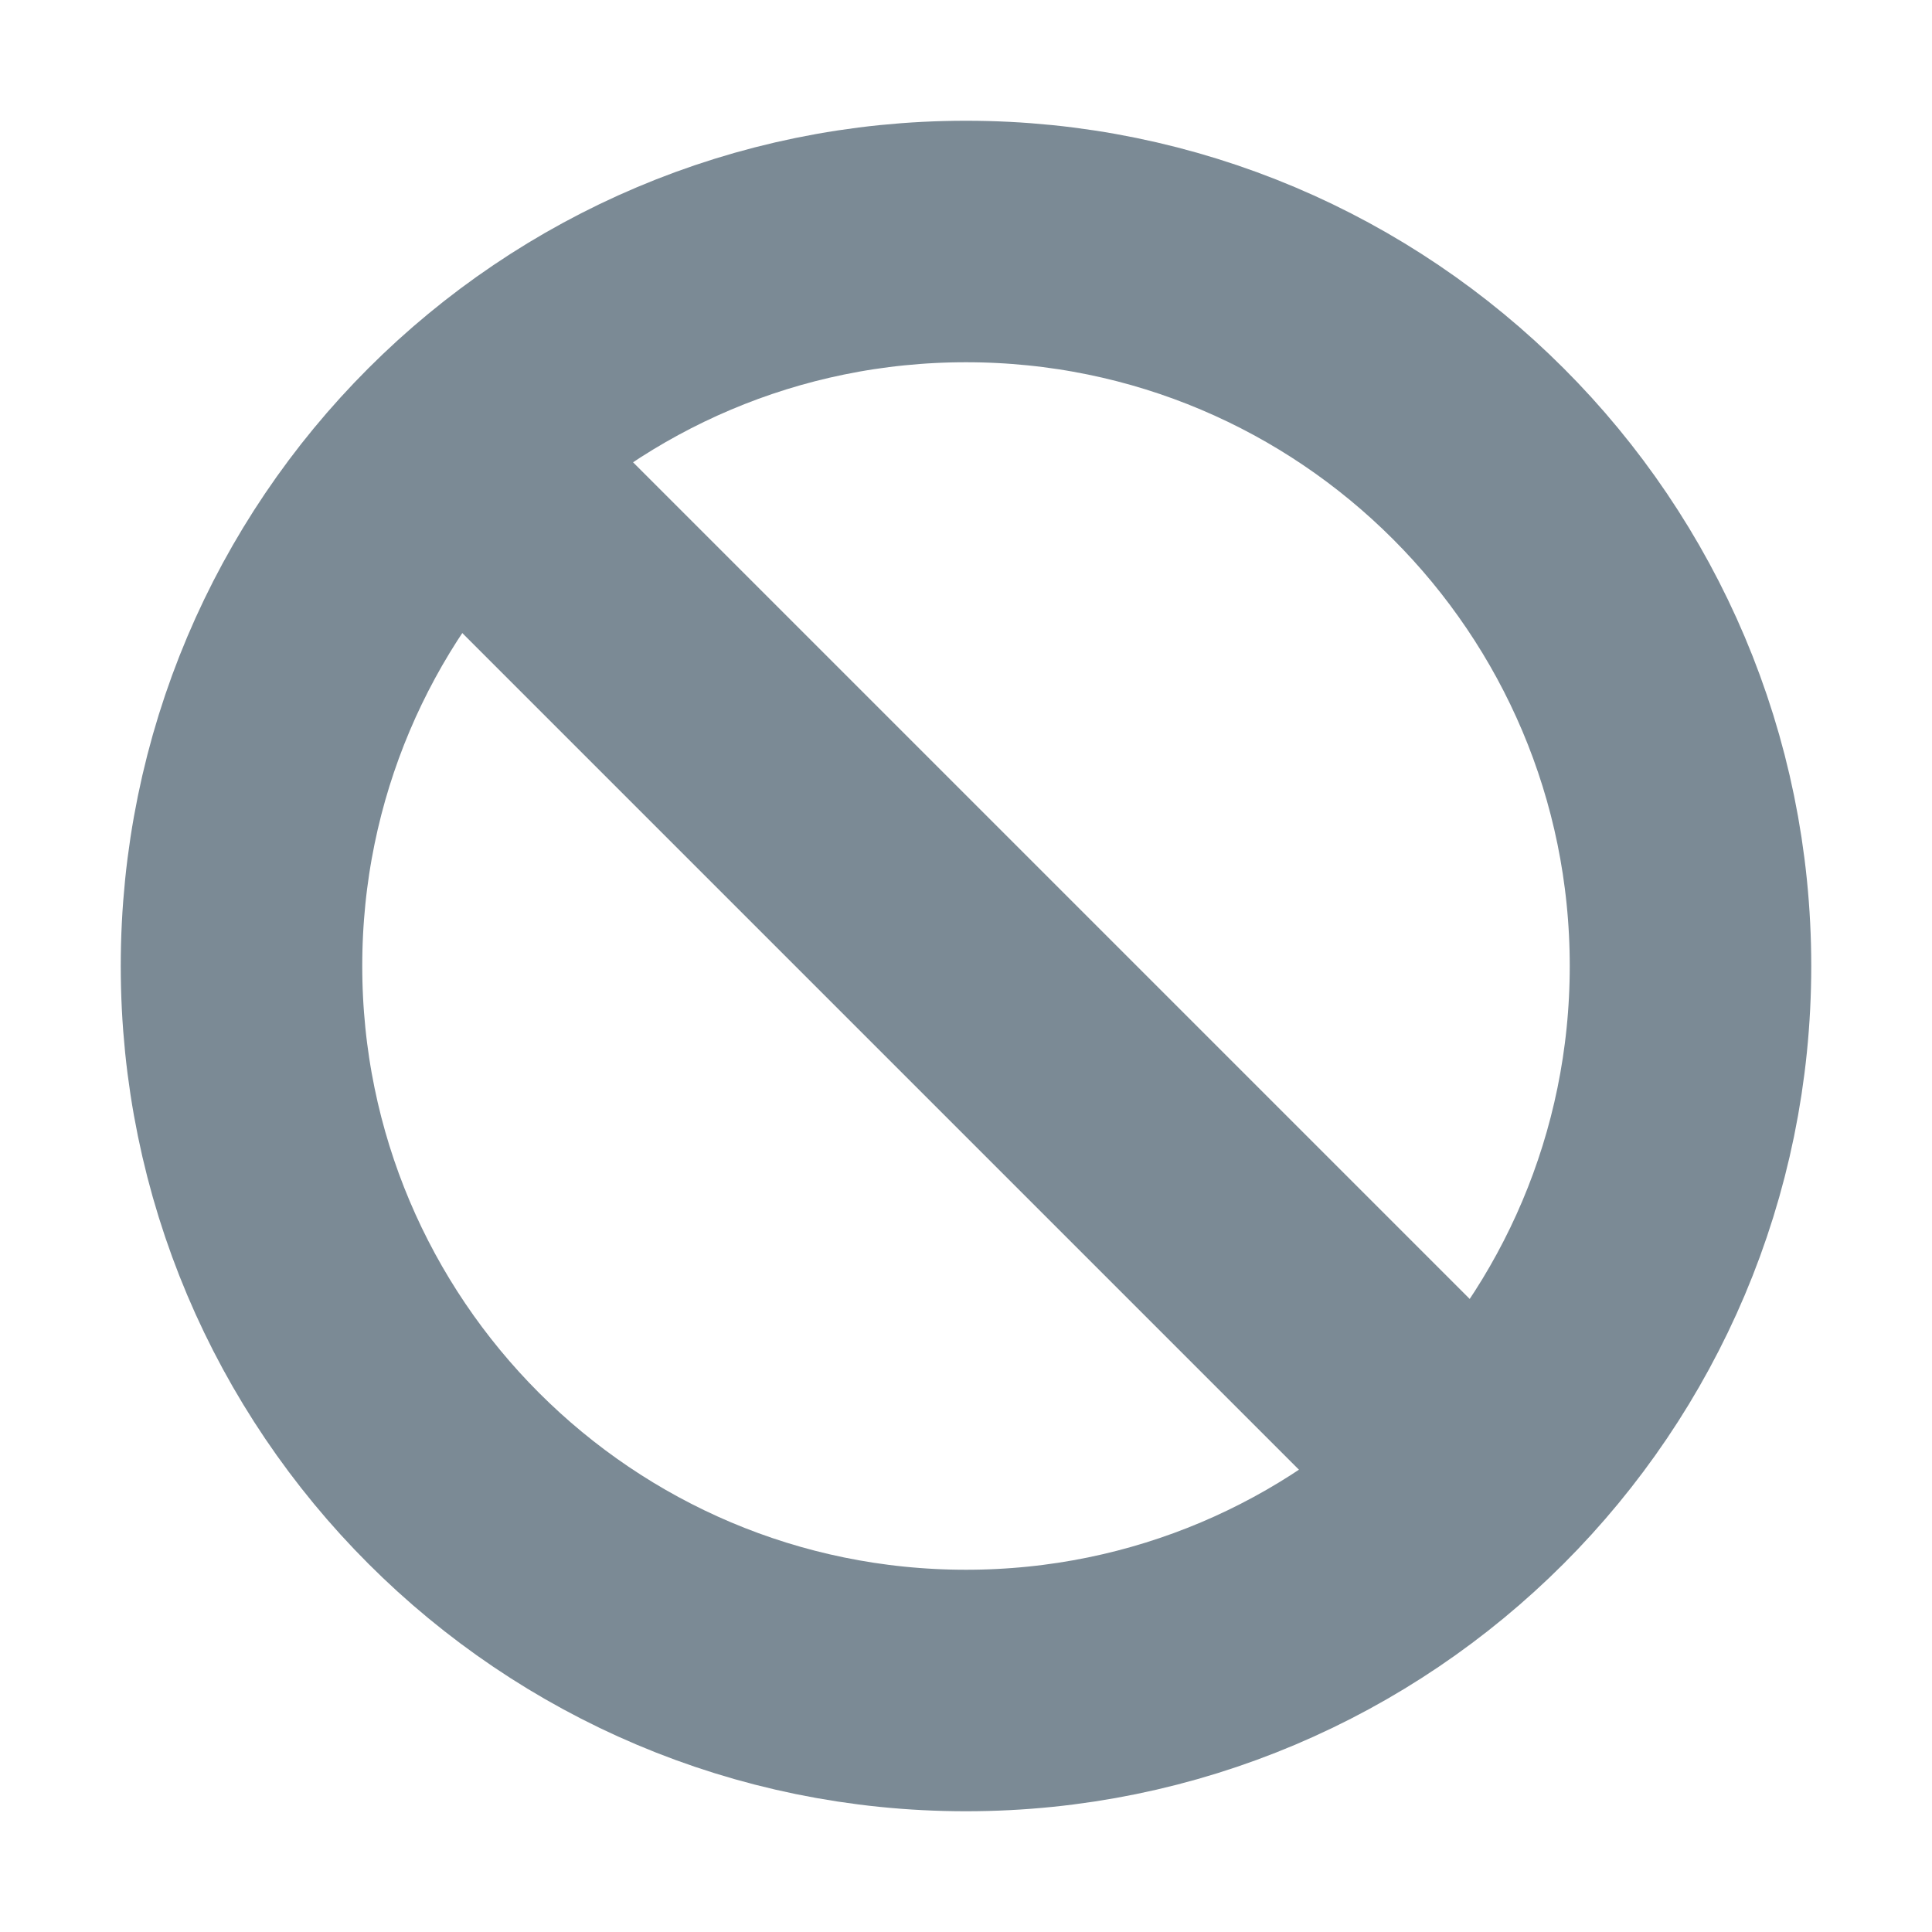
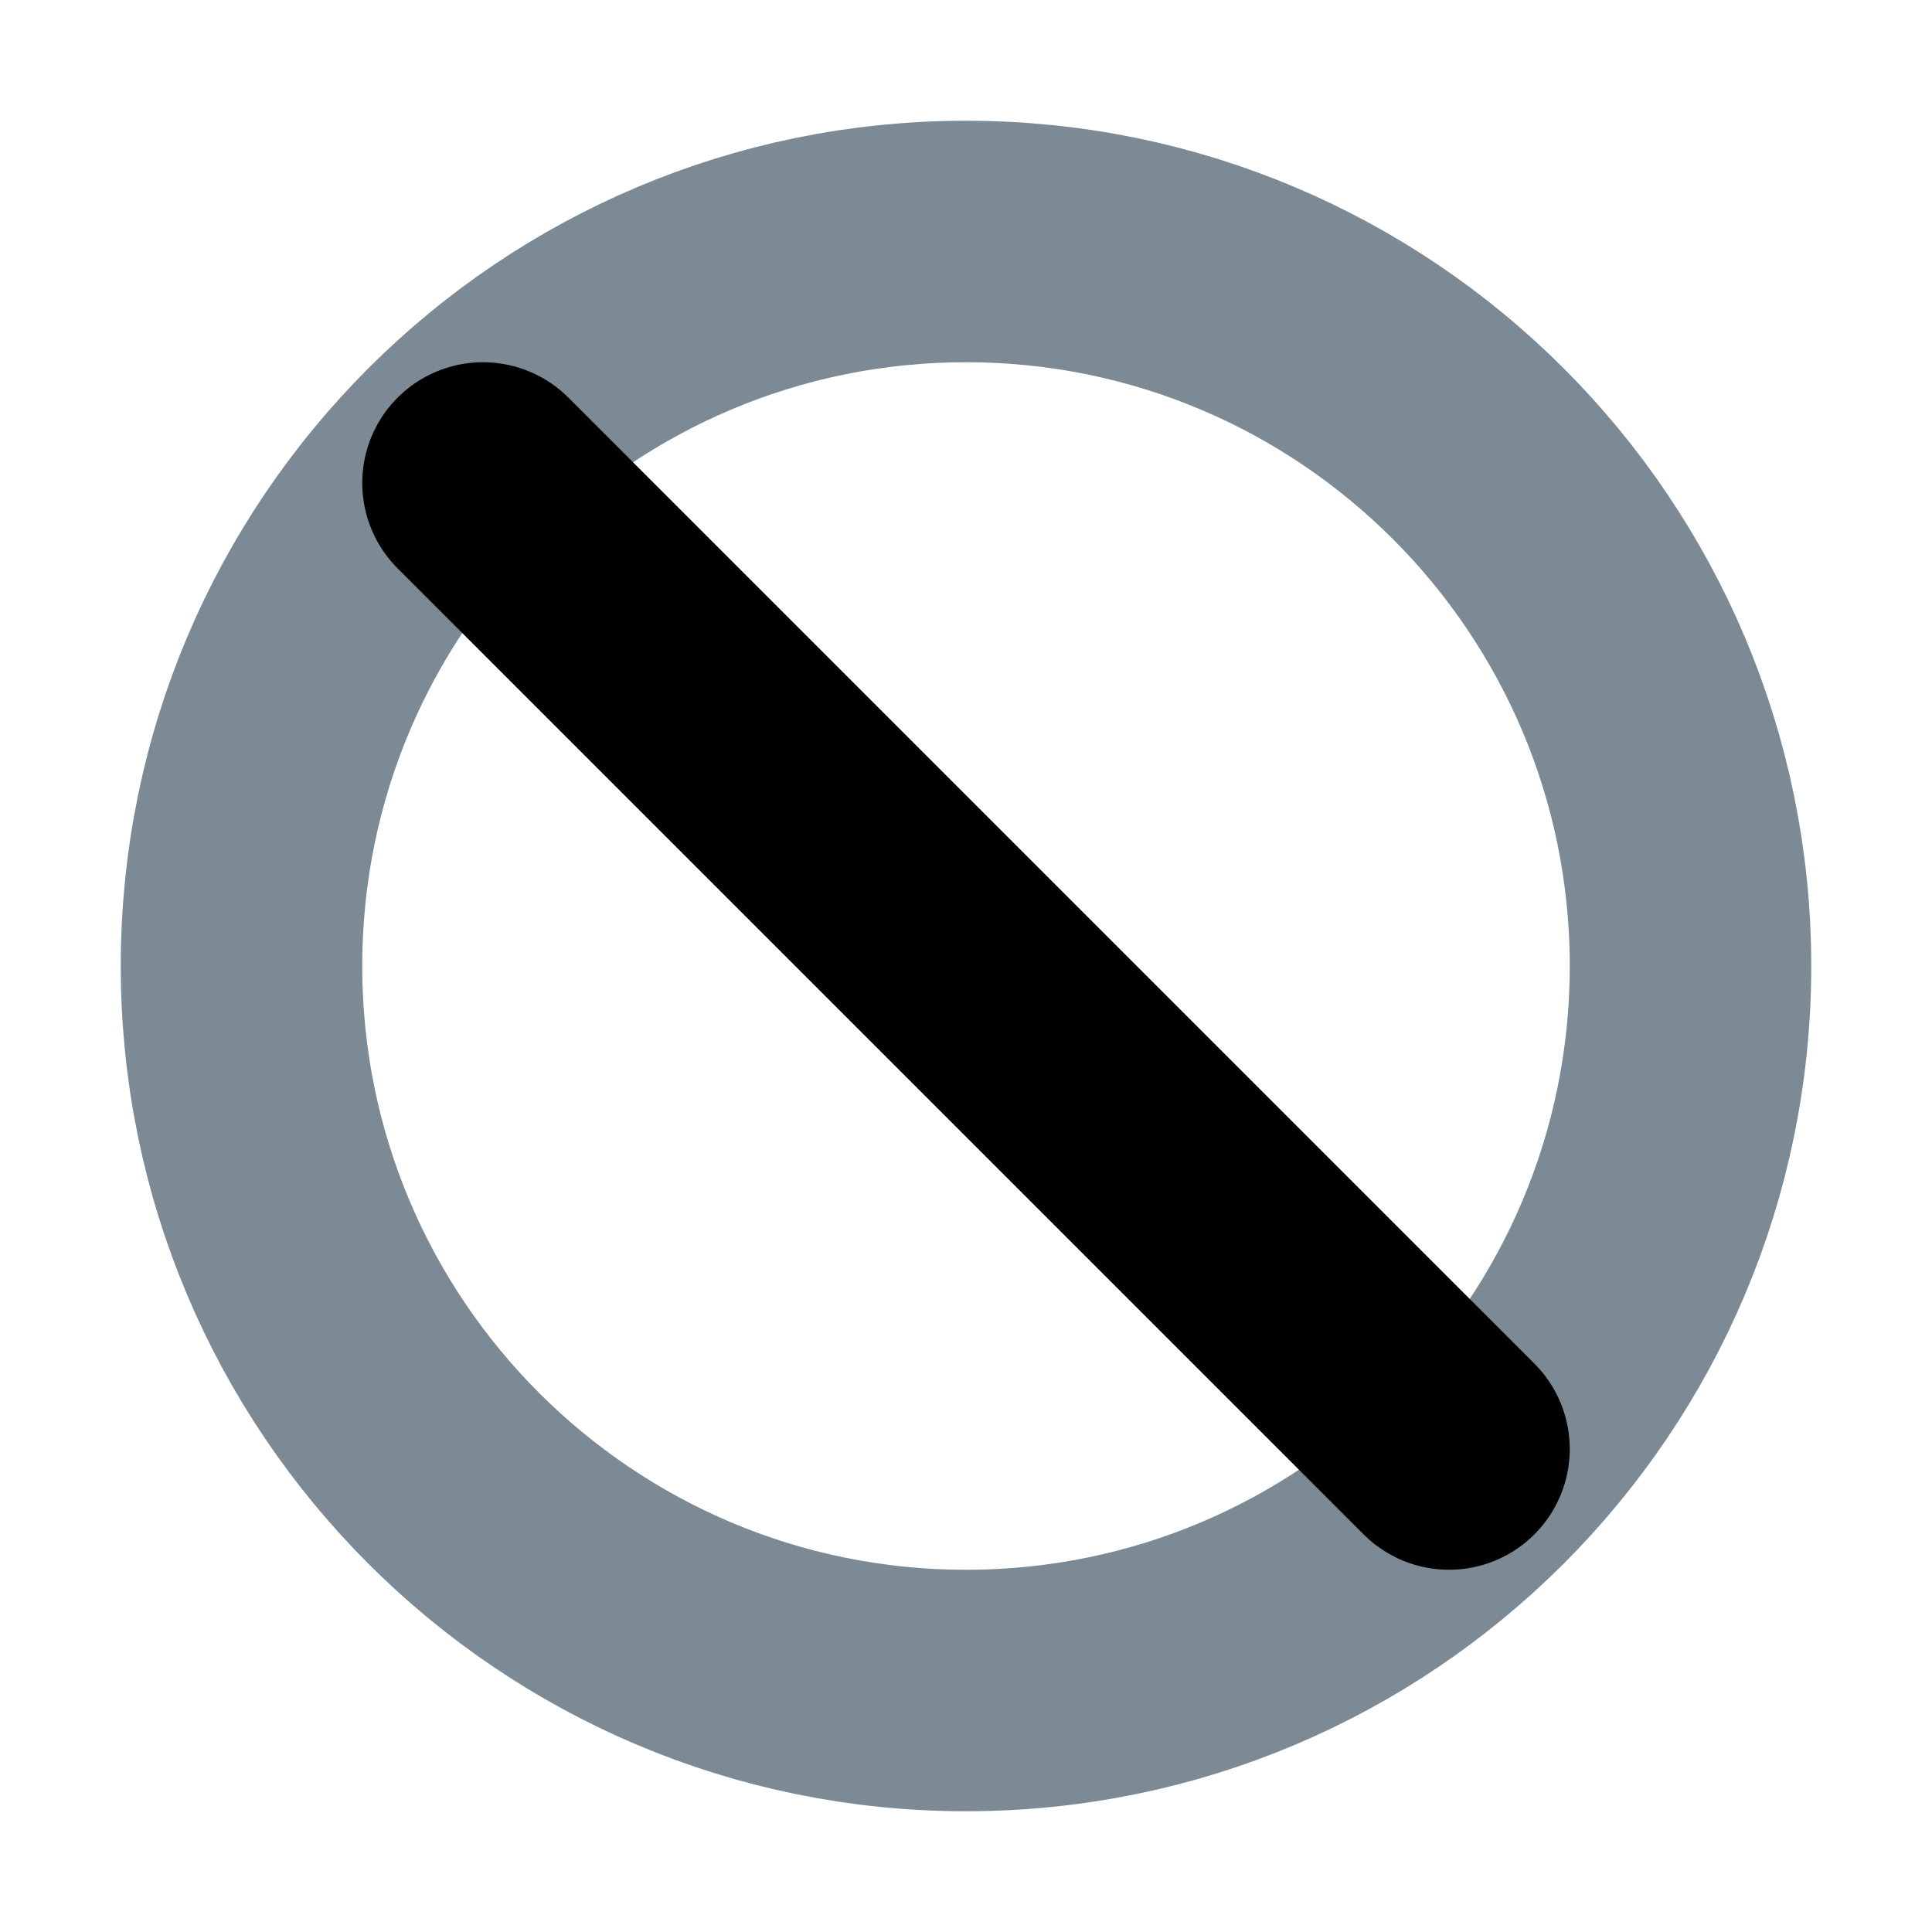
<svg xmlns="http://www.w3.org/2000/svg" width="16" height="16" fill="none">
  <circle cx="8" cy="8" r="6" stroke="#7B8A95" stroke-width="2" stroke-linecap="round" />
-   <path d="M4 4l8 8" stroke="#7B8A95" stroke-width="2" stroke-linecap="round" />
+   <path d="M4 4l8 8" stroke="currentColor" stroke-width="2" stroke-linecap="round" />
</svg>
